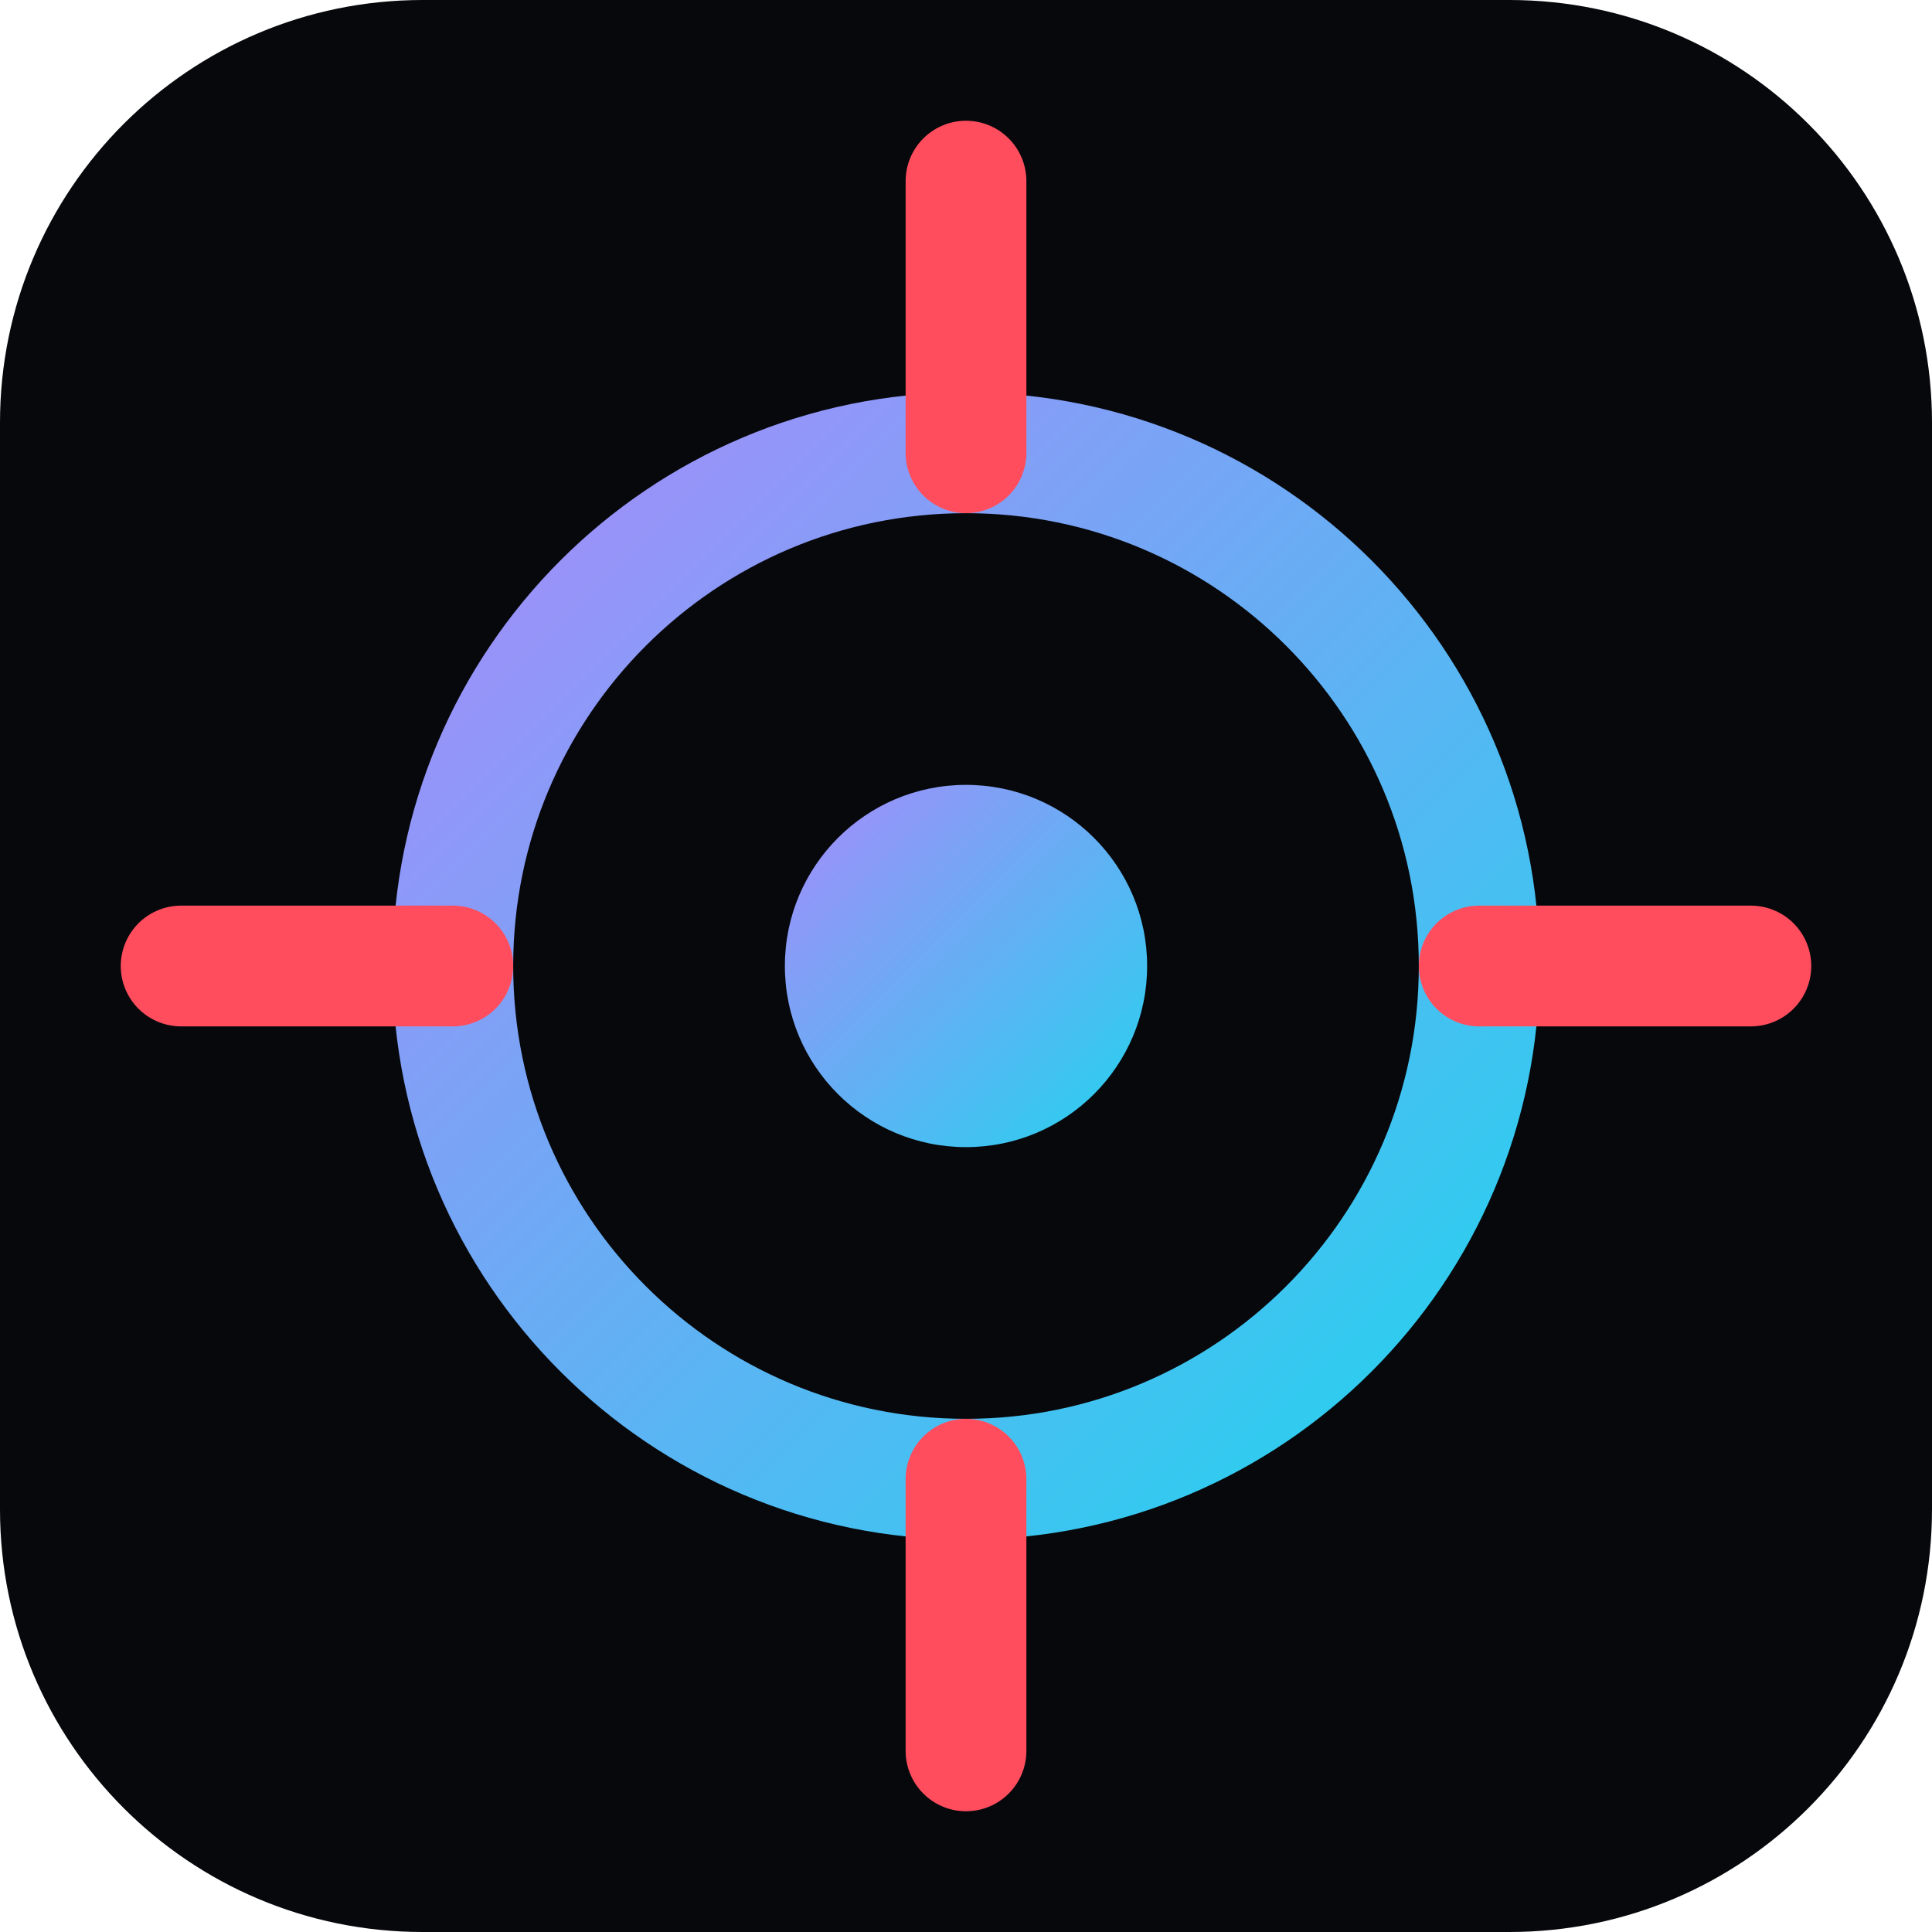
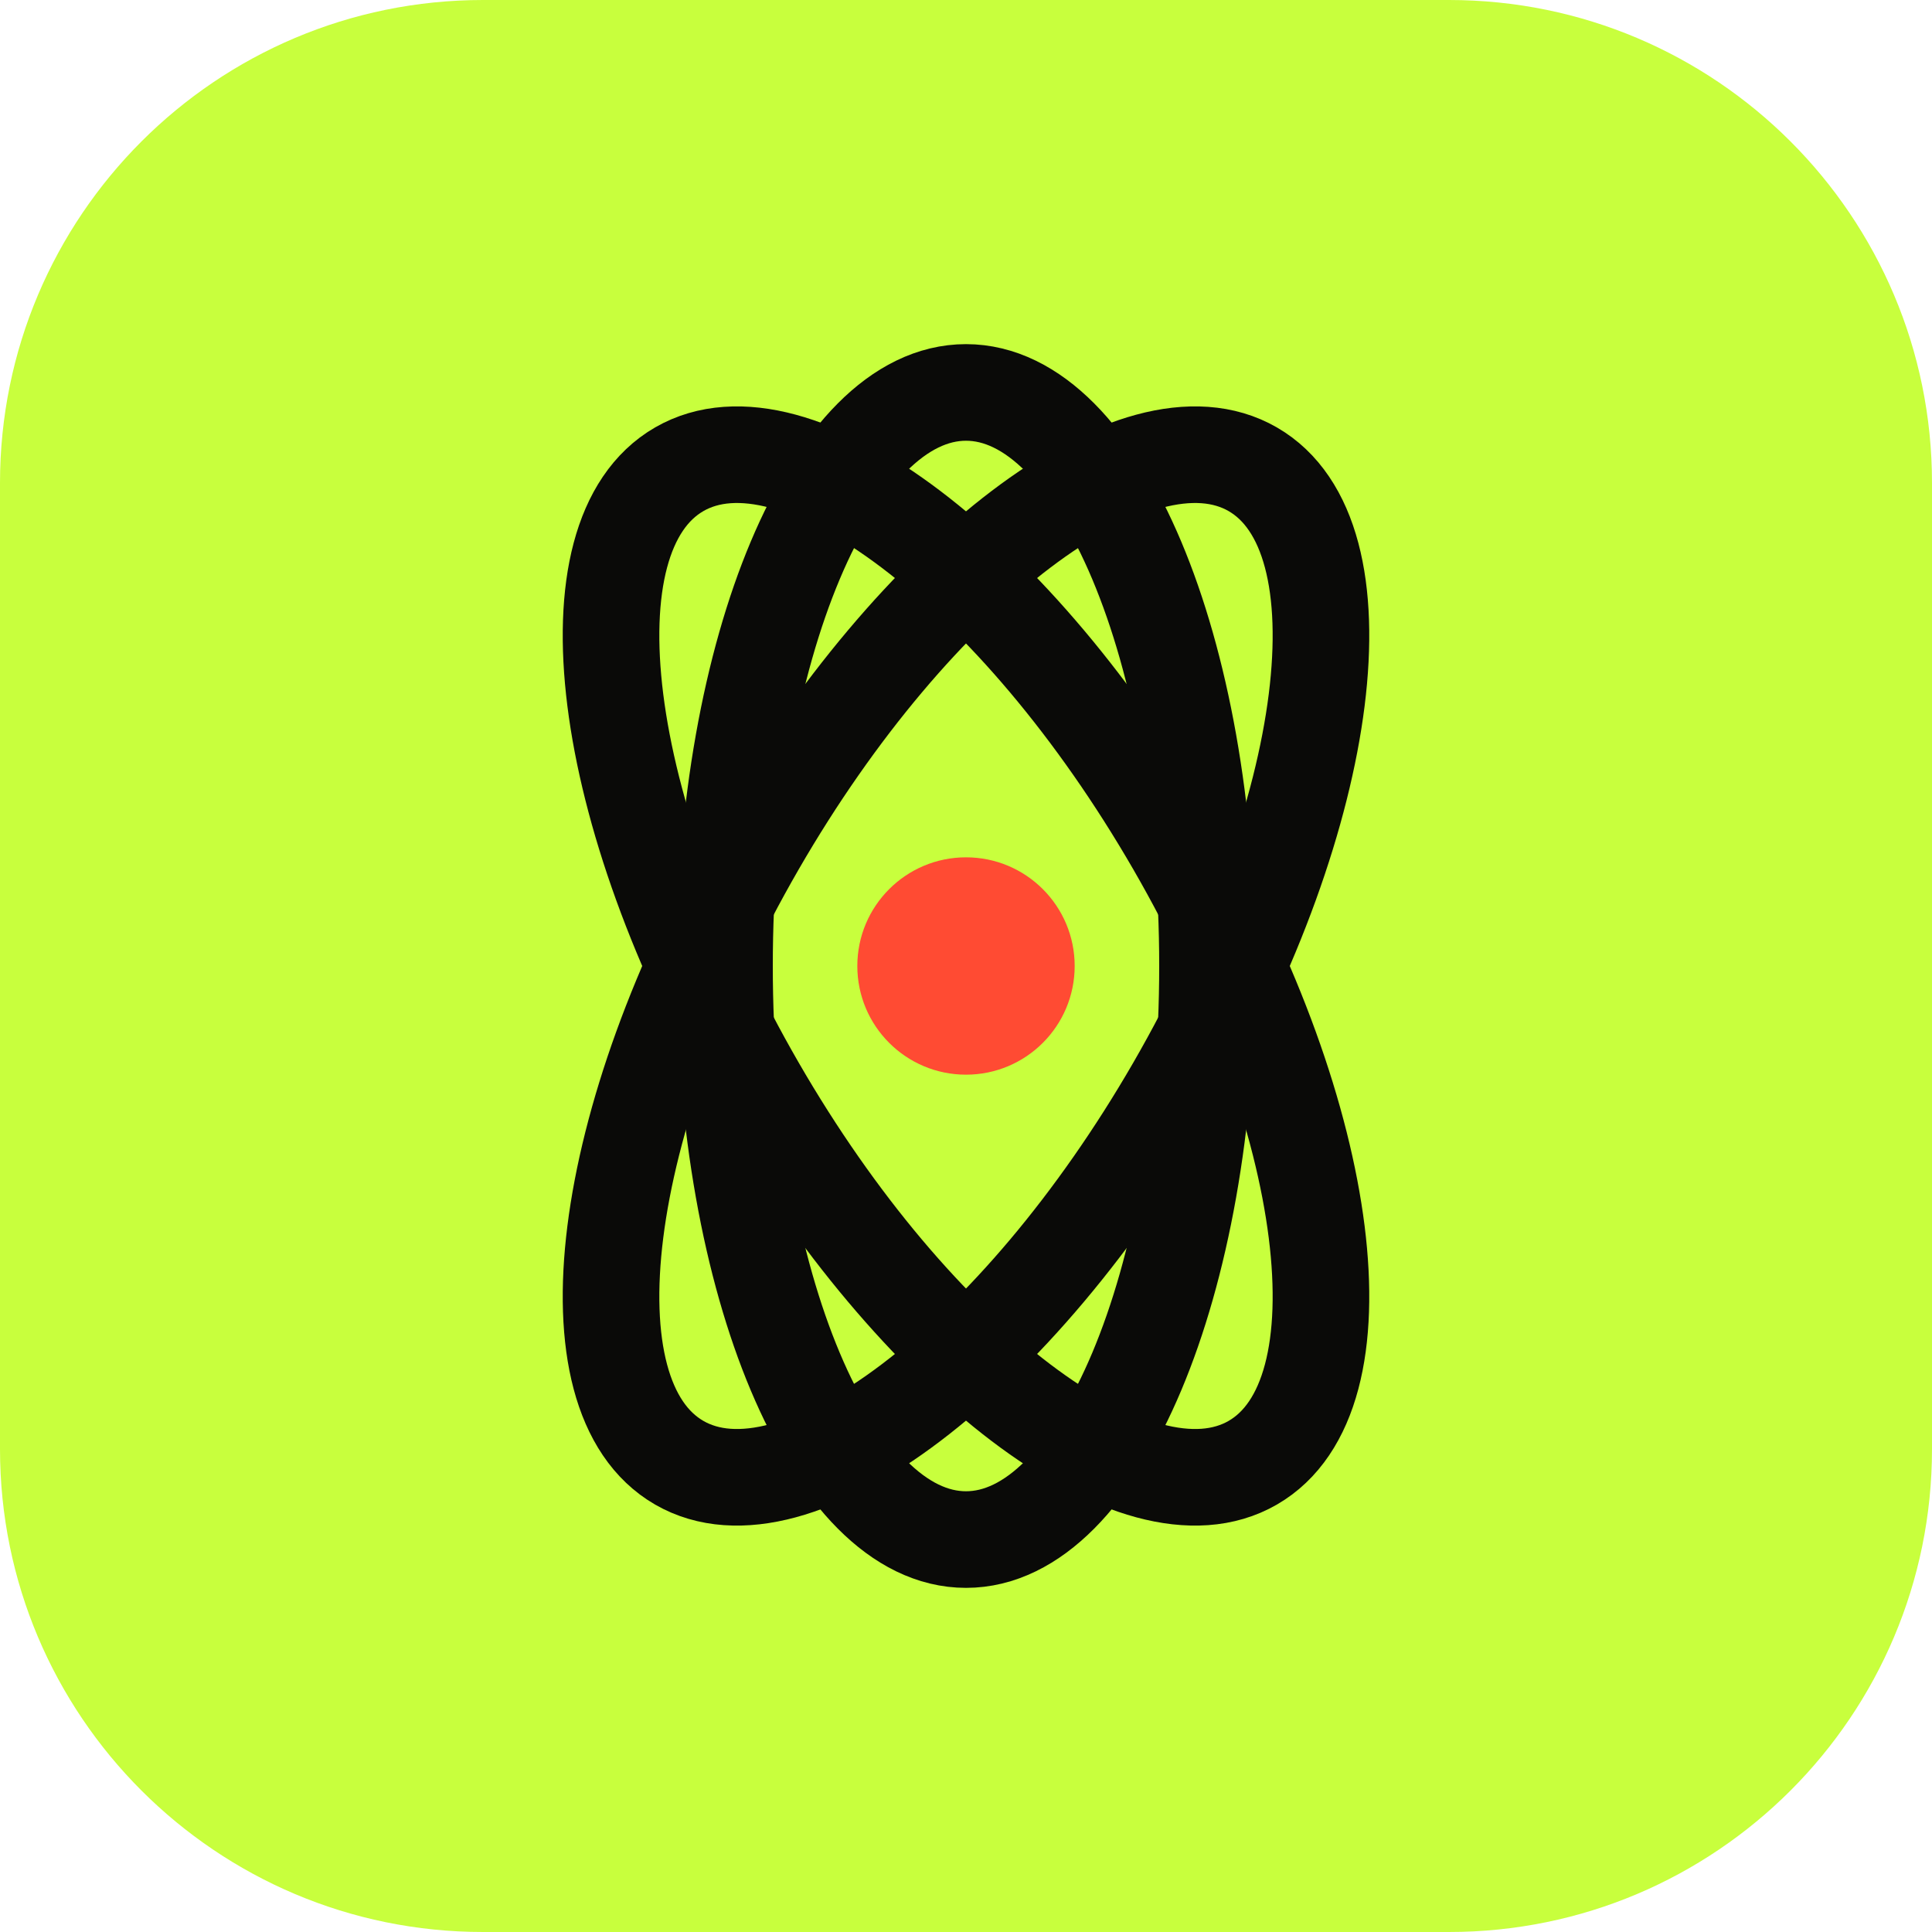
<svg xmlns="http://www.w3.org/2000/svg" viewBox="0 0 64 64">
-   <defs>
-     <linearGradient id="g" x1="0" y1="0" x2="1" y2="1">
-       <stop offset="0" stop-color="#a78bfa" />
-       <stop offset="1" stop-color="#22d3ee" />
-     </linearGradient>
-   </defs>
-   <rect width="64" height="64" rx="14" fill="#07080c" />
-   <circle cx="32" cy="32" r="17" fill="none" stroke="url(#g)" stroke-width="4" />
-   <circle cx="32" cy="32" r="6" fill="url(#g)" />
-   <path d="M32 6v9M32 49v9M6 32h9M49 32h9" stroke="#ff4d5e" stroke-width="4" stroke-linecap="round" />
+   <rect width="64" height="64" rx="16" fill="#c8ff3d" />
+   <g fill="none" stroke="#0a0a08" stroke-width="3.2" stroke-linecap="round">
+     <ellipse cx="32" cy="32" rx="8" ry="19" />
+     <ellipse cx="32" cy="32" rx="19" ry="8" transform="rotate(60 32 32)" />
+     <ellipse cx="32" cy="32" rx="19" ry="8" transform="rotate(-60 32 32)" />
+   </g>
+   <circle cx="32" cy="32" r="3.6" fill="#ff4b33" />
</svg>
